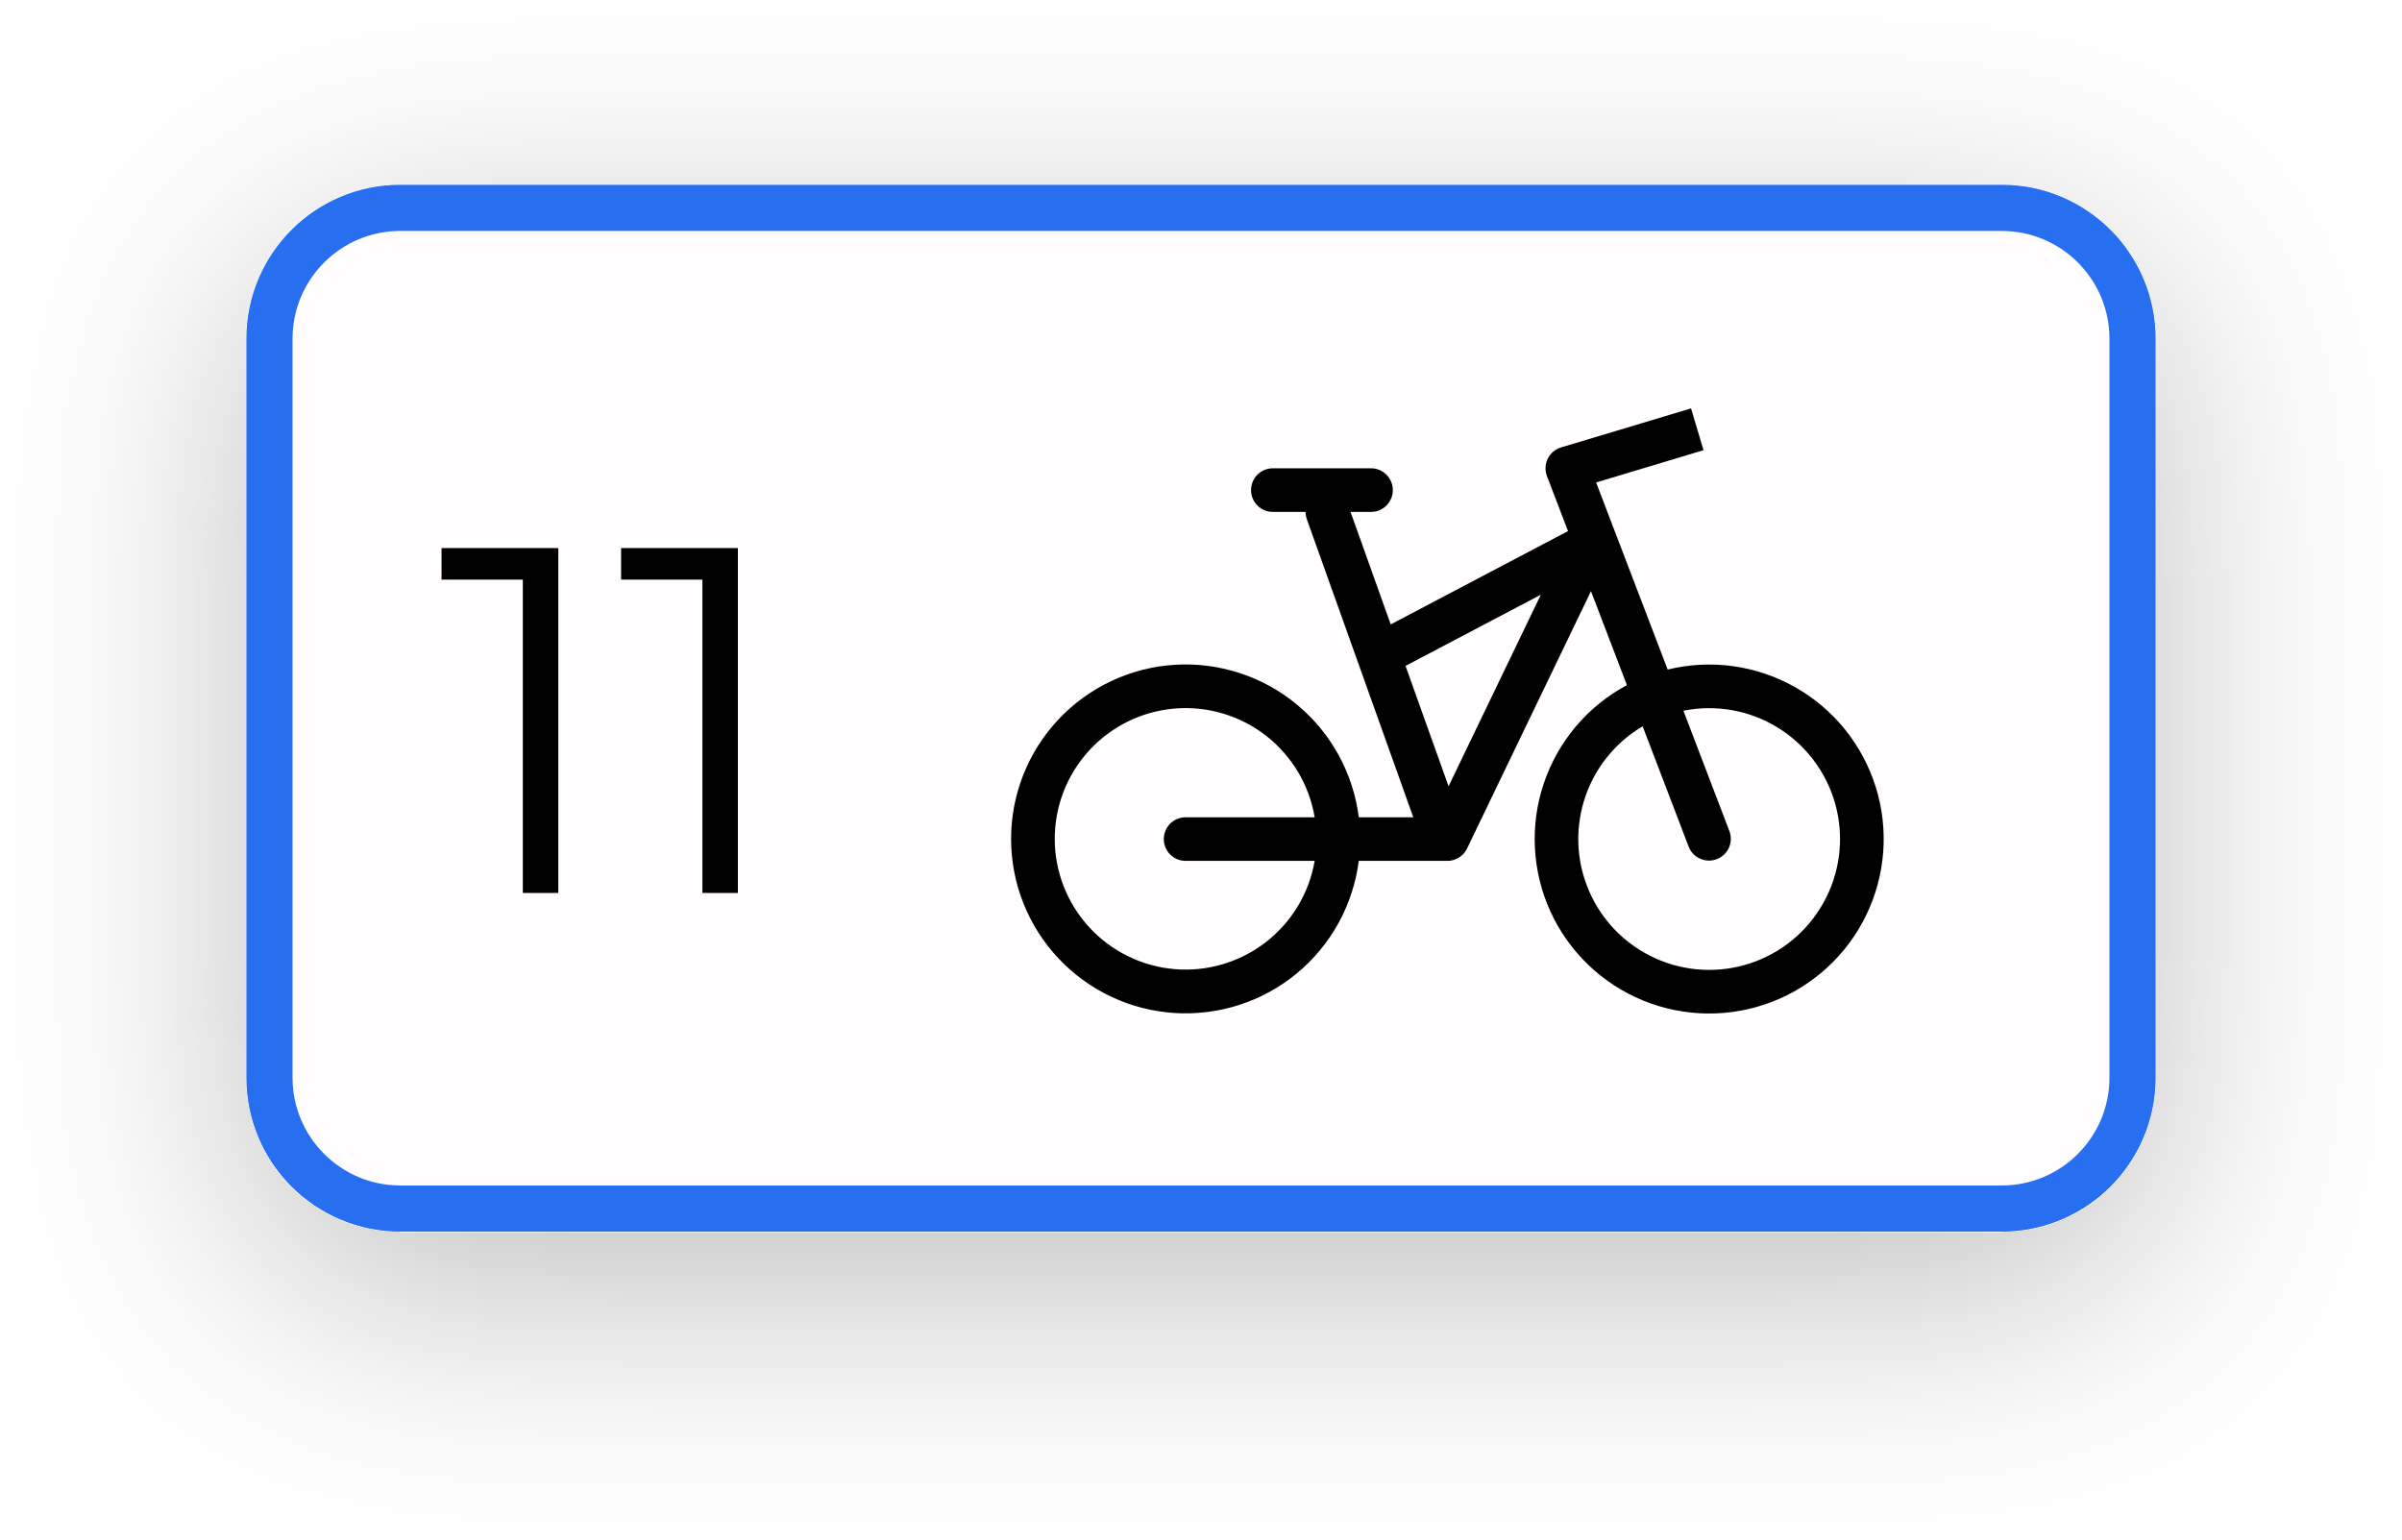
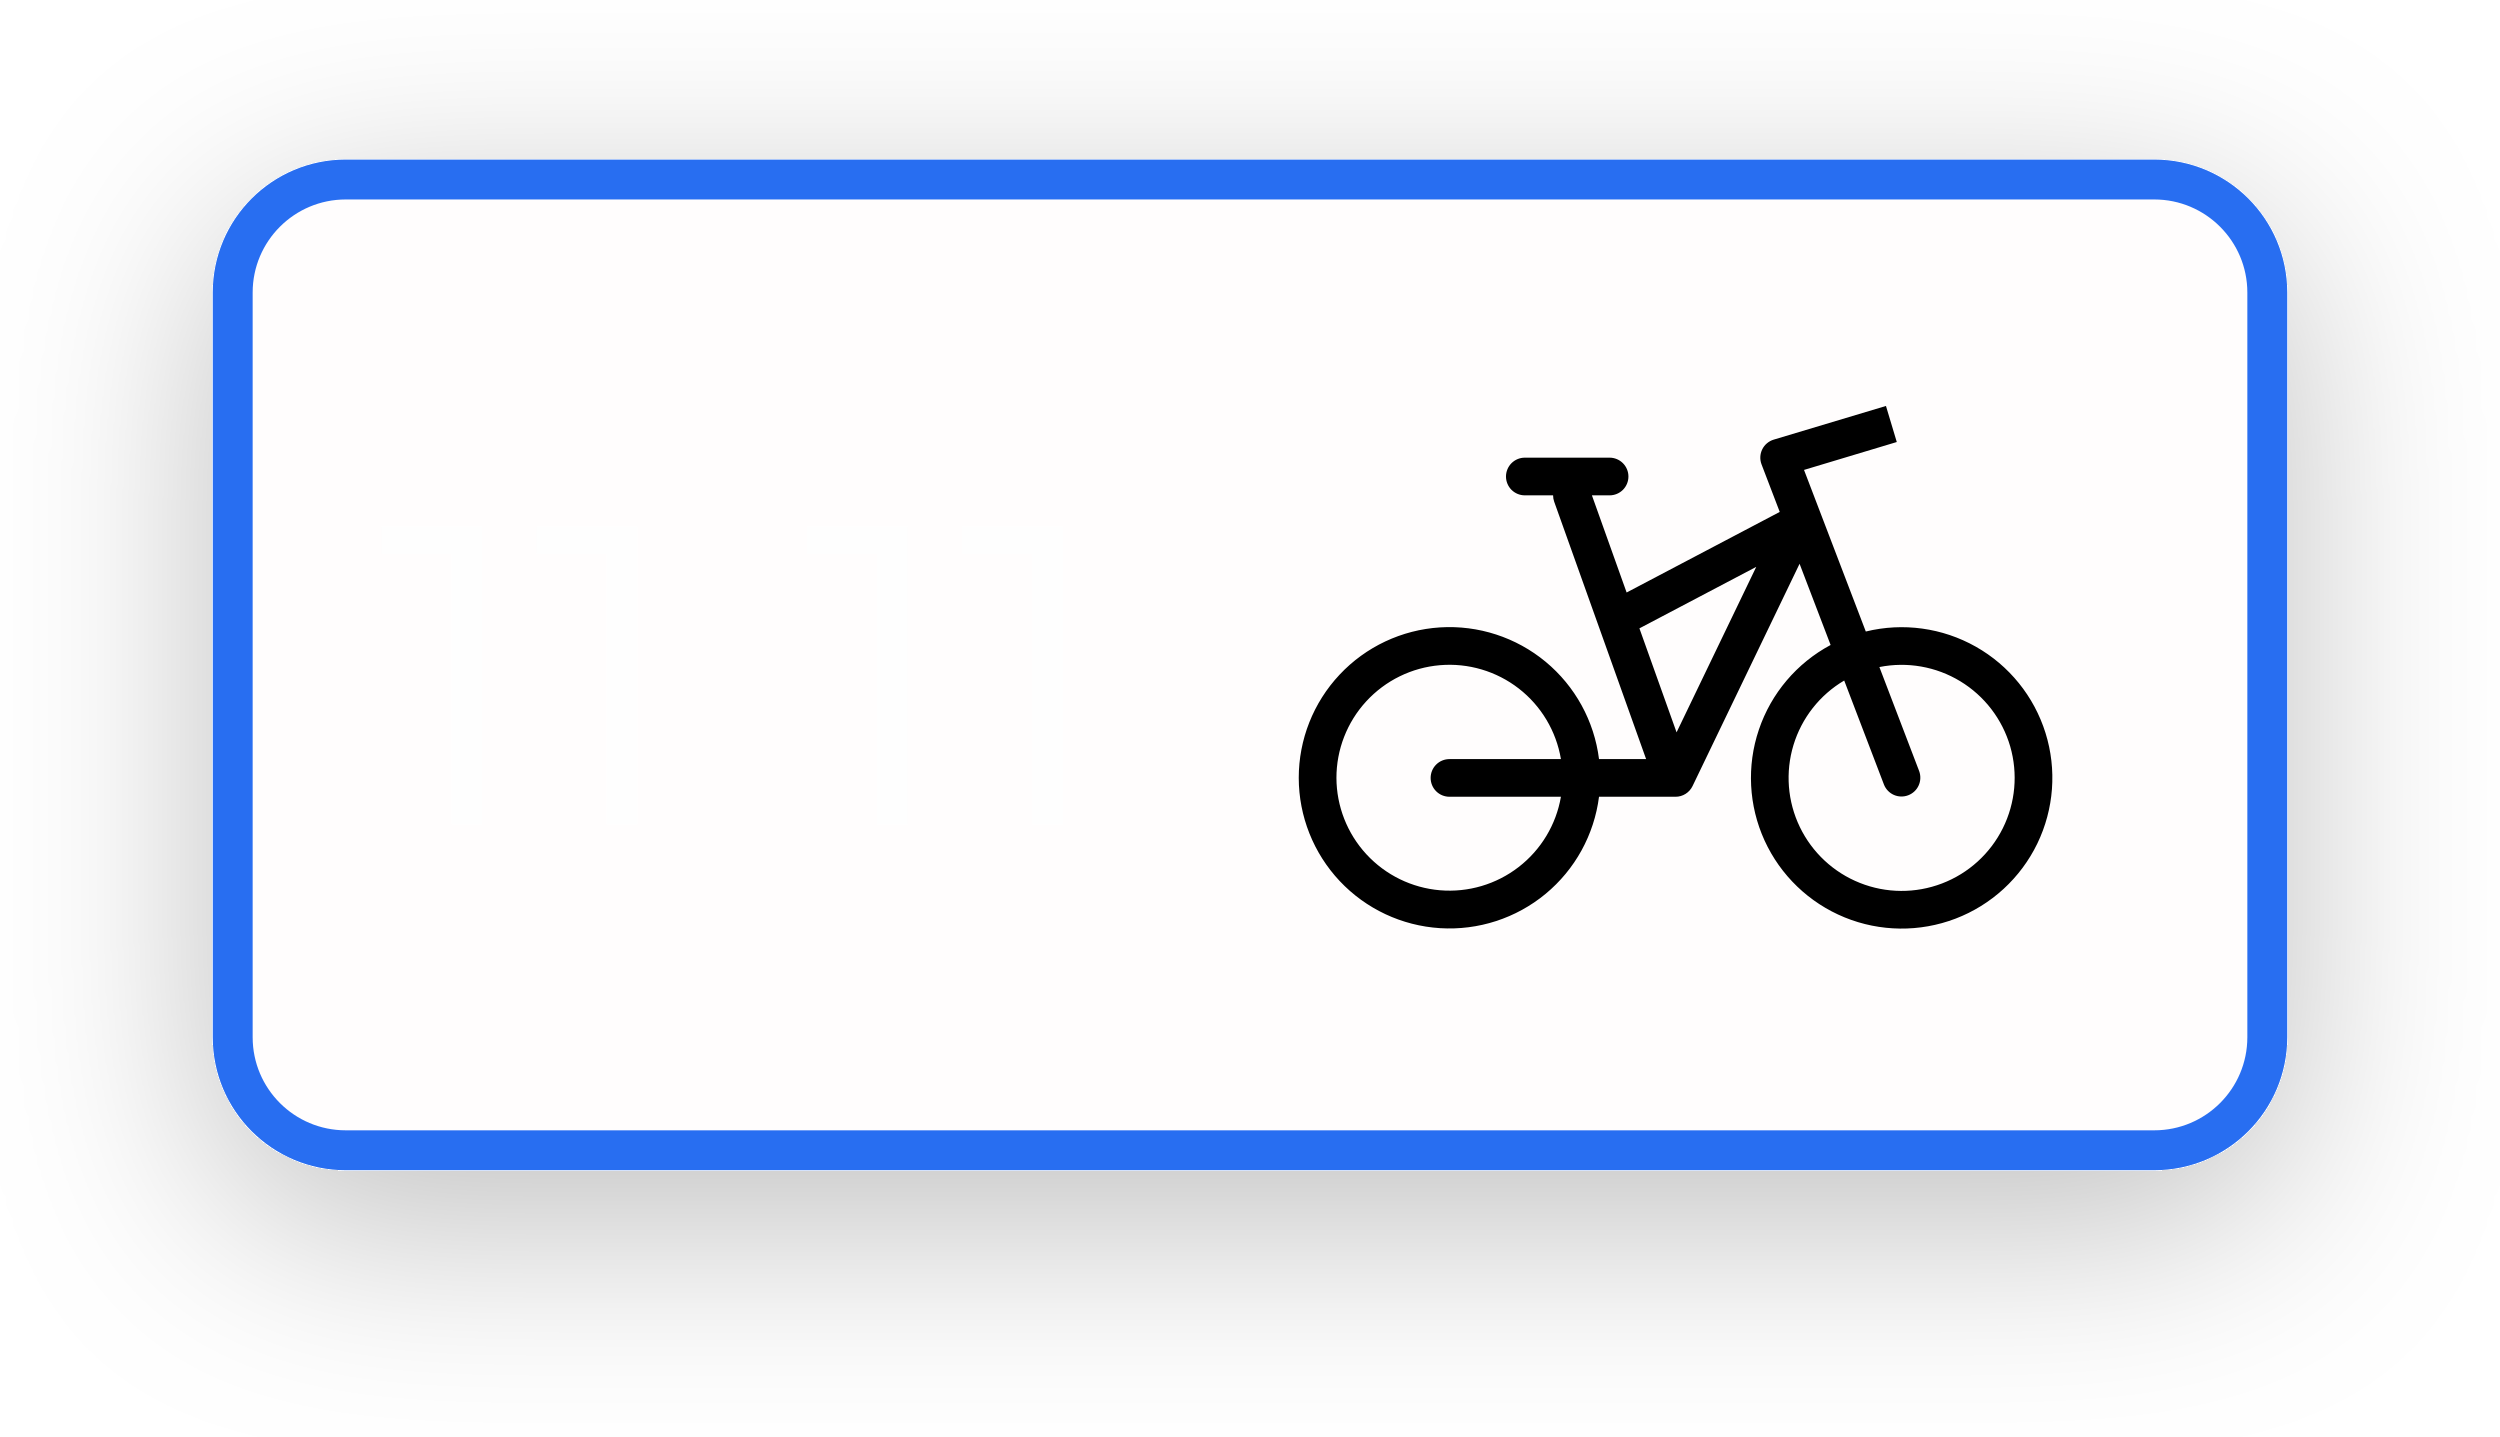
- <svg xmlns="http://www.w3.org/2000/svg" width="78" height="50" viewBox="0 0 78 50" fill="none">
+ <svg xmlns="http://www.w3.org/2000/svg" width="94" height="54" viewBox="0 0 94 54" fill="none">
  <g filter="url(#filter0_d_341_761)">
-     <rect x="8" y="6" width="62" height="34" rx="5" fill="#FFFDFD" />
-     <path d="M18.13 17.8V29H16.978V18.824H14.338V17.8H18.13ZM23.961 17.8V29H22.809V18.824H20.169V17.8H23.961Z" fill="black" />
-     <path fill-rule="evenodd" clip-rule="evenodd" d="M55.319 14.62L51.831 15.669L54.154 21.745C55.554 21.402 57.032 21.605 58.288 22.314C59.543 23.022 60.481 24.183 60.911 25.559C61.341 26.934 61.23 28.422 60.602 29.72C59.973 31.017 58.874 32.026 57.528 32.541C56.182 33.056 54.69 33.039 53.356 32.493C52.022 31.947 50.946 30.913 50.347 29.602C49.749 28.291 49.672 26.8 50.134 25.435C50.595 24.069 51.56 22.931 52.831 22.251L51.664 19.198L47.639 27.558C47.581 27.678 47.49 27.779 47.377 27.85C47.264 27.921 47.133 27.959 47 27.958H44.123C43.941 29.387 43.222 30.693 42.112 31.611C41.001 32.529 39.583 32.989 38.146 32.899C36.708 32.809 35.359 32.175 34.372 31.125C33.385 30.076 32.835 28.69 32.833 27.25C32.832 25.808 33.381 24.419 34.368 23.368C35.355 22.316 36.706 21.681 38.145 21.59C39.584 21.5 41.004 21.962 42.115 22.882C43.225 23.802 43.944 25.111 44.123 26.542H45.894L42.437 16.863C42.41 16.787 42.396 16.706 42.396 16.625H41.333C41.145 16.625 40.965 16.55 40.832 16.418C40.7 16.285 40.625 16.105 40.625 15.917C40.625 15.729 40.7 15.549 40.832 15.416C40.965 15.283 41.145 15.208 41.333 15.208H44.521C44.709 15.208 44.889 15.283 45.022 15.416C45.154 15.549 45.229 15.729 45.229 15.917C45.229 16.105 45.154 16.285 45.022 16.418C44.889 16.55 44.709 16.625 44.521 16.625H43.856L45.161 20.278L50.918 17.248L50.234 15.461C50.199 15.37 50.184 15.273 50.188 15.176C50.193 15.078 50.217 14.983 50.26 14.896C50.303 14.808 50.364 14.73 50.438 14.668C50.513 14.605 50.599 14.558 50.693 14.53L54.912 13.264L55.319 14.62V14.62ZM45.642 21.626L47.039 25.536L50.035 19.314L45.642 21.626V21.626ZM54.838 27.503L53.342 23.588C52.424 24.129 51.743 24.996 51.434 26.016C51.125 27.036 51.21 28.134 51.673 29.094C52.136 30.054 52.942 30.805 53.933 31.198C54.923 31.592 56.025 31.599 57.02 31.218C58.016 30.837 58.831 30.096 59.306 29.142C59.781 28.188 59.88 27.09 59.584 26.066C59.287 25.043 58.617 24.168 57.706 23.615C56.795 23.062 55.71 22.872 54.665 23.081L56.161 26.997C56.225 27.172 56.218 27.365 56.141 27.534C56.064 27.704 55.923 27.836 55.749 27.902C55.575 27.969 55.382 27.964 55.212 27.89C55.041 27.815 54.907 27.676 54.838 27.503V27.503ZM42.691 26.542H38.5C38.312 26.542 38.132 26.616 37.999 26.749C37.866 26.882 37.792 27.062 37.792 27.25C37.792 27.438 37.866 27.618 37.999 27.751C38.132 27.884 38.312 27.958 38.5 27.958H42.691C42.511 29.007 41.944 29.949 41.102 30.6C40.261 31.251 39.206 31.563 38.146 31.474C37.086 31.385 36.097 30.902 35.376 30.12C34.655 29.338 34.253 28.314 34.25 27.25C34.249 26.184 34.649 25.156 35.37 24.371C36.092 23.585 37.082 23.1 38.145 23.011C39.207 22.922 40.264 23.235 41.107 23.889C41.949 24.543 42.514 25.49 42.691 26.542V26.542Z" fill="black" />
-     <rect x="8.75" y="6.75" width="60.5" height="32.5" rx="4.25" stroke="#286EF1" stroke-width="1.5" />
+     <rect x="8" y="6" width="78" height="38" rx="5" fill="#FFFDFD" />
+     <path d="M18.13 19.8V31H16.978V20.824H14.338V19.8H18.13ZM23.961 19.8V31H22.809V20.824H20.169V19.8H23.961Z" fill="#FEFEFE" />
+     <path d="M34.13 19.8V31H32.978V20.824H30.338V19.8H34.13ZM39.961 19.8V31H38.809V20.824H36.169V19.8H39.961Z" fill="#FEFEFE" />
+     <path fill-rule="evenodd" clip-rule="evenodd" d="M71.319 16.62L67.831 17.669L70.154 23.745C71.554 23.402 73.032 23.605 74.288 24.314C75.543 25.022 76.481 26.183 76.911 27.559C77.341 28.934 77.23 30.422 76.602 31.72C75.973 33.017 74.874 34.026 73.528 34.541C72.182 35.056 70.69 35.039 69.356 34.493C68.022 33.947 66.946 32.913 66.347 31.602C65.749 30.291 65.672 28.8 66.134 27.435C66.595 26.069 67.56 24.931 68.831 24.251L67.664 21.198L63.639 29.558C63.581 29.678 63.49 29.779 63.377 29.85C63.264 29.921 63.133 29.959 63 29.958H60.123C59.941 31.387 59.222 32.693 58.112 33.611C57.001 34.529 55.583 34.989 54.146 34.899C52.708 34.809 51.359 34.175 50.372 33.126C49.385 32.076 48.835 30.69 48.833 29.25C48.832 27.808 49.381 26.419 50.368 25.368C51.355 24.316 52.706 23.681 54.145 23.59C55.584 23.5 57.004 23.962 58.115 24.882C59.225 25.802 59.944 27.111 60.123 28.542H61.894L58.437 18.863C58.41 18.787 58.396 18.706 58.396 18.625H57.333C57.145 18.625 56.965 18.55 56.832 18.418C56.7 18.285 56.625 18.105 56.625 17.917C56.625 17.729 56.7 17.549 56.832 17.416C56.965 17.283 57.145 17.208 57.333 17.208H60.521C60.709 17.208 60.889 17.283 61.022 17.416C61.154 17.549 61.229 17.729 61.229 17.917C61.229 18.105 61.154 18.285 61.022 18.418C60.889 18.55 60.709 18.625 60.521 18.625H59.856L61.161 22.278L66.918 19.248L66.234 17.461C66.199 17.37 66.184 17.273 66.188 17.176C66.193 17.078 66.217 16.983 66.26 16.896C66.303 16.808 66.364 16.73 66.438 16.668C66.513 16.605 66.599 16.558 66.692 16.53L70.912 15.264L71.319 16.62ZM61.642 23.626L63.039 27.536L66.035 21.314L61.642 23.626ZM70.838 29.503L69.342 25.588C68.424 26.129 67.743 26.996 67.434 28.016C67.125 29.036 67.21 30.134 67.673 31.094C68.136 32.054 68.942 32.805 69.933 33.198C70.923 33.592 72.025 33.599 73.02 33.218C74.016 32.837 74.832 32.096 75.306 31.142C75.781 30.188 75.88 29.09 75.584 28.066C75.287 27.043 74.617 26.168 73.706 25.615C72.795 25.062 71.71 24.872 70.665 25.081L72.162 28.997C72.225 29.172 72.218 29.365 72.141 29.534C72.064 29.704 71.923 29.836 71.749 29.902C71.575 29.969 71.382 29.964 71.212 29.89C71.041 29.815 70.907 29.676 70.838 29.503ZM58.691 28.542H54.5C54.312 28.542 54.132 28.616 53.999 28.749C53.866 28.882 53.792 29.062 53.792 29.25C53.792 29.438 53.866 29.618 53.999 29.751C54.132 29.884 54.312 29.958 54.5 29.958H58.691C58.511 31.007 57.944 31.949 57.102 32.6C56.261 33.251 55.206 33.563 54.146 33.474C53.086 33.385 52.097 32.902 51.376 32.12C50.655 31.338 50.253 30.314 50.25 29.25C50.249 28.184 50.649 27.156 51.37 26.371C52.092 25.585 53.082 25.1 54.145 25.011C55.207 24.922 56.264 25.235 57.107 25.889C57.949 26.543 58.514 27.49 58.691 28.542Z" fill="black" />
+     <rect x="8.75" y="6.75" width="76.5" height="36.5" rx="4.25" stroke="#286EF1" stroke-width="1.5" />
  </g>
  <defs>
-     <filter id="filter0_d_341_761" x="0" y="0" width="78" height="50" filterUnits="userSpaceOnUse" color-interpolation-filters="sRGB">
+     <filter id="filter0_d_341_761" x="0" y="0" width="94" height="54" filterUnits="userSpaceOnUse" color-interpolation-filters="sRGB">
      <feFlood flood-opacity="0" result="BackgroundImageFix" />
      <feColorMatrix in="SourceAlpha" type="matrix" values="0 0 0 0 0 0 0 0 0 0 0 0 0 0 0 0 0 0 127 0" result="hardAlpha" />
      <feOffset dy="2" />
      <feGaussianBlur stdDeviation="4" />
      <feComposite in2="hardAlpha" operator="out" />
      <feColorMatrix type="matrix" values="0 0 0 0 0 0 0 0 0 0 0 0 0 0 0 0 0 0 0.25 0" />
      <feBlend mode="normal" in2="BackgroundImageFix" result="effect1_dropShadow_341_761" />
      <feBlend mode="normal" in="SourceGraphic" in2="effect1_dropShadow_341_761" result="shape" />
    </filter>
  </defs>
</svg>
